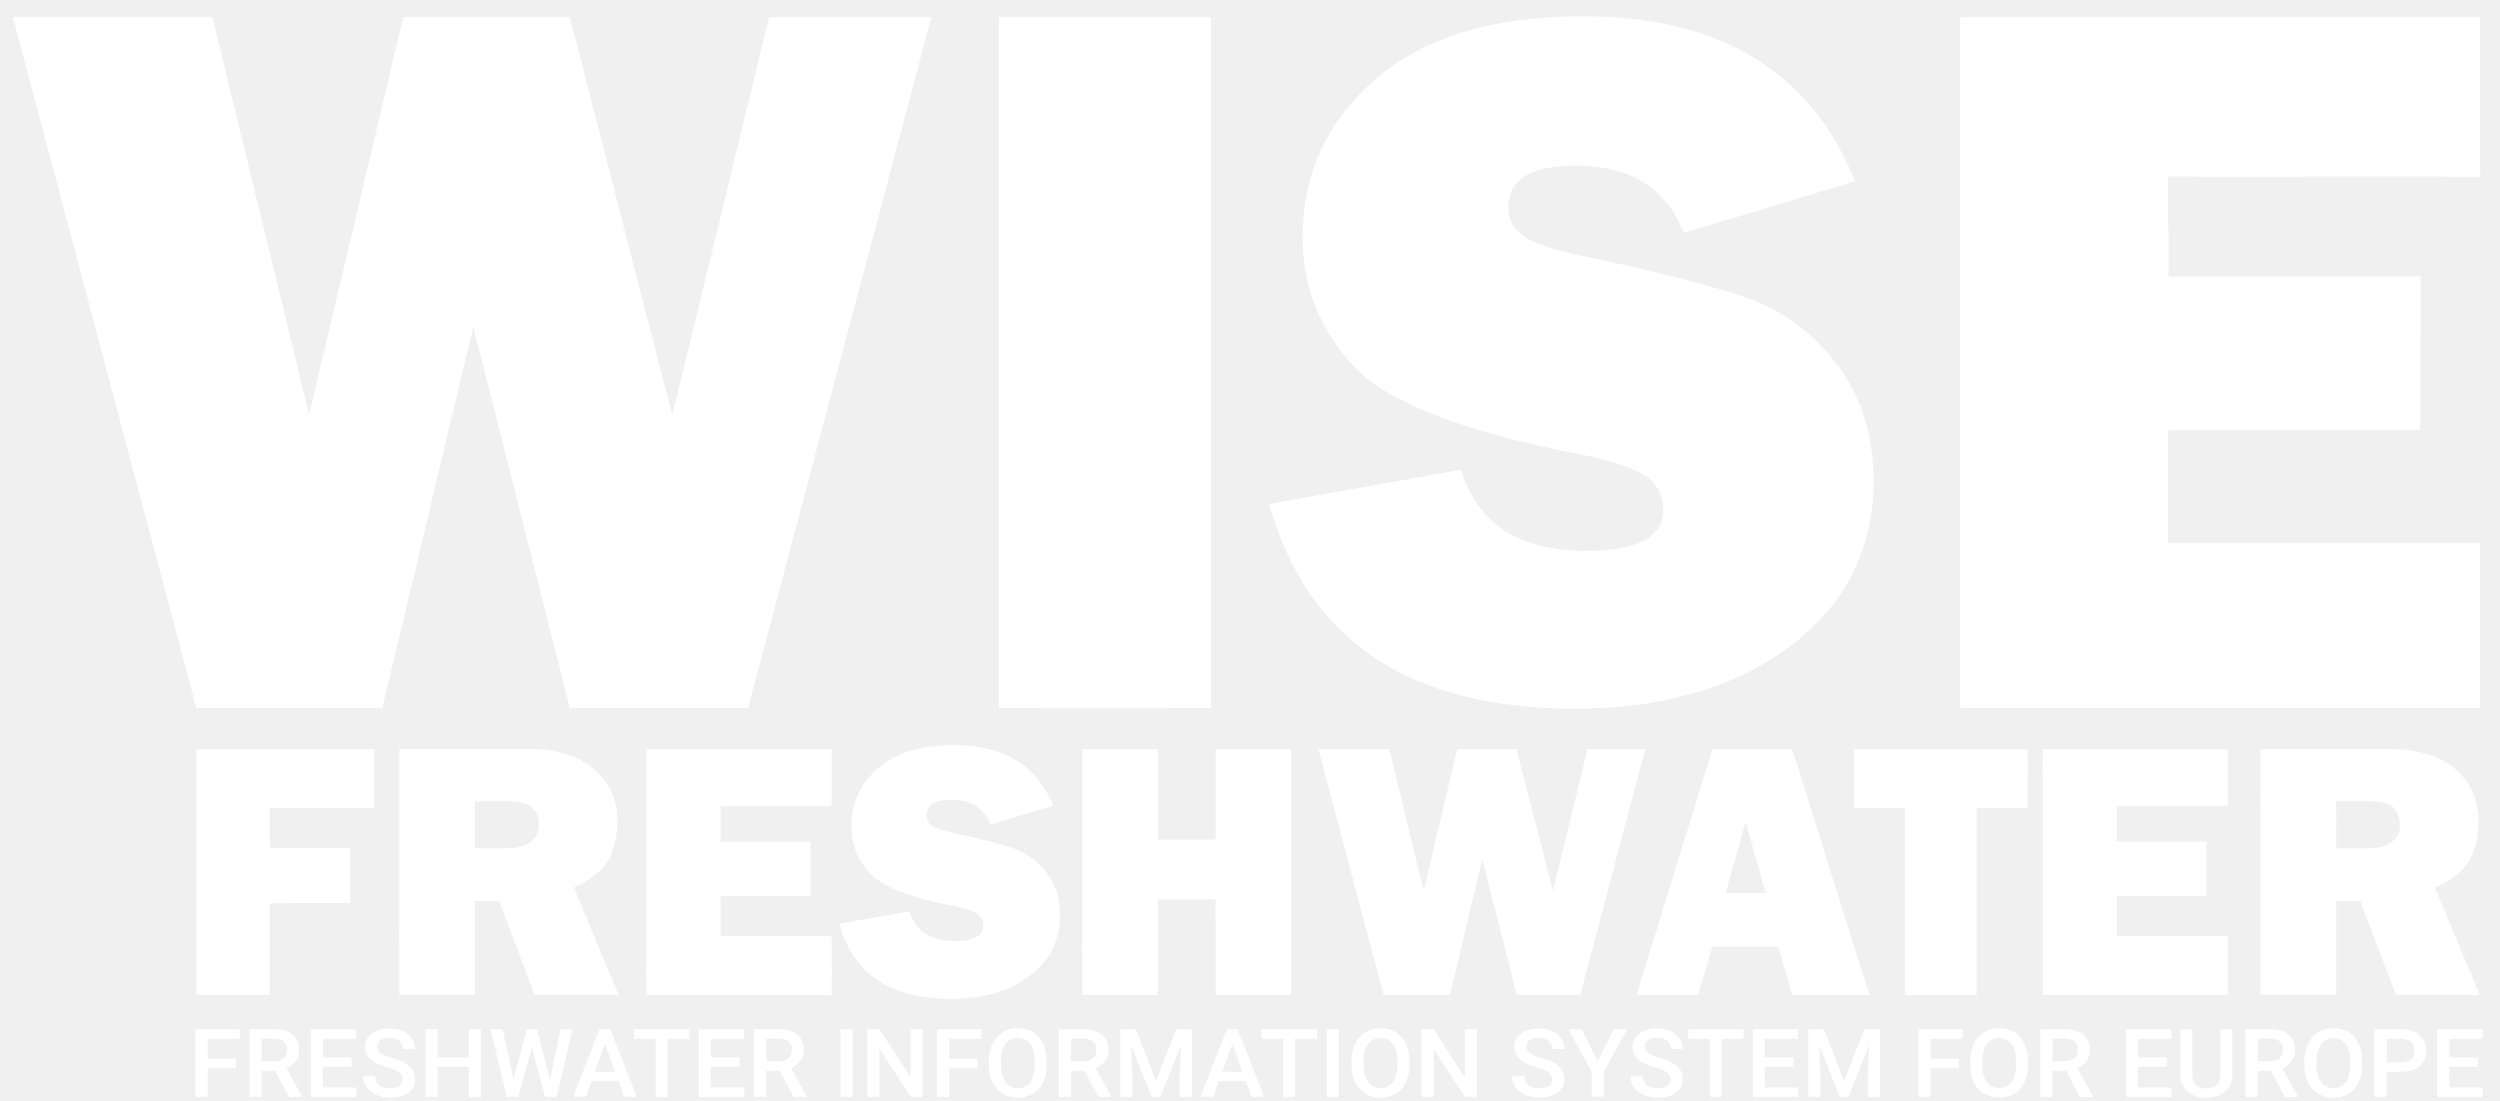
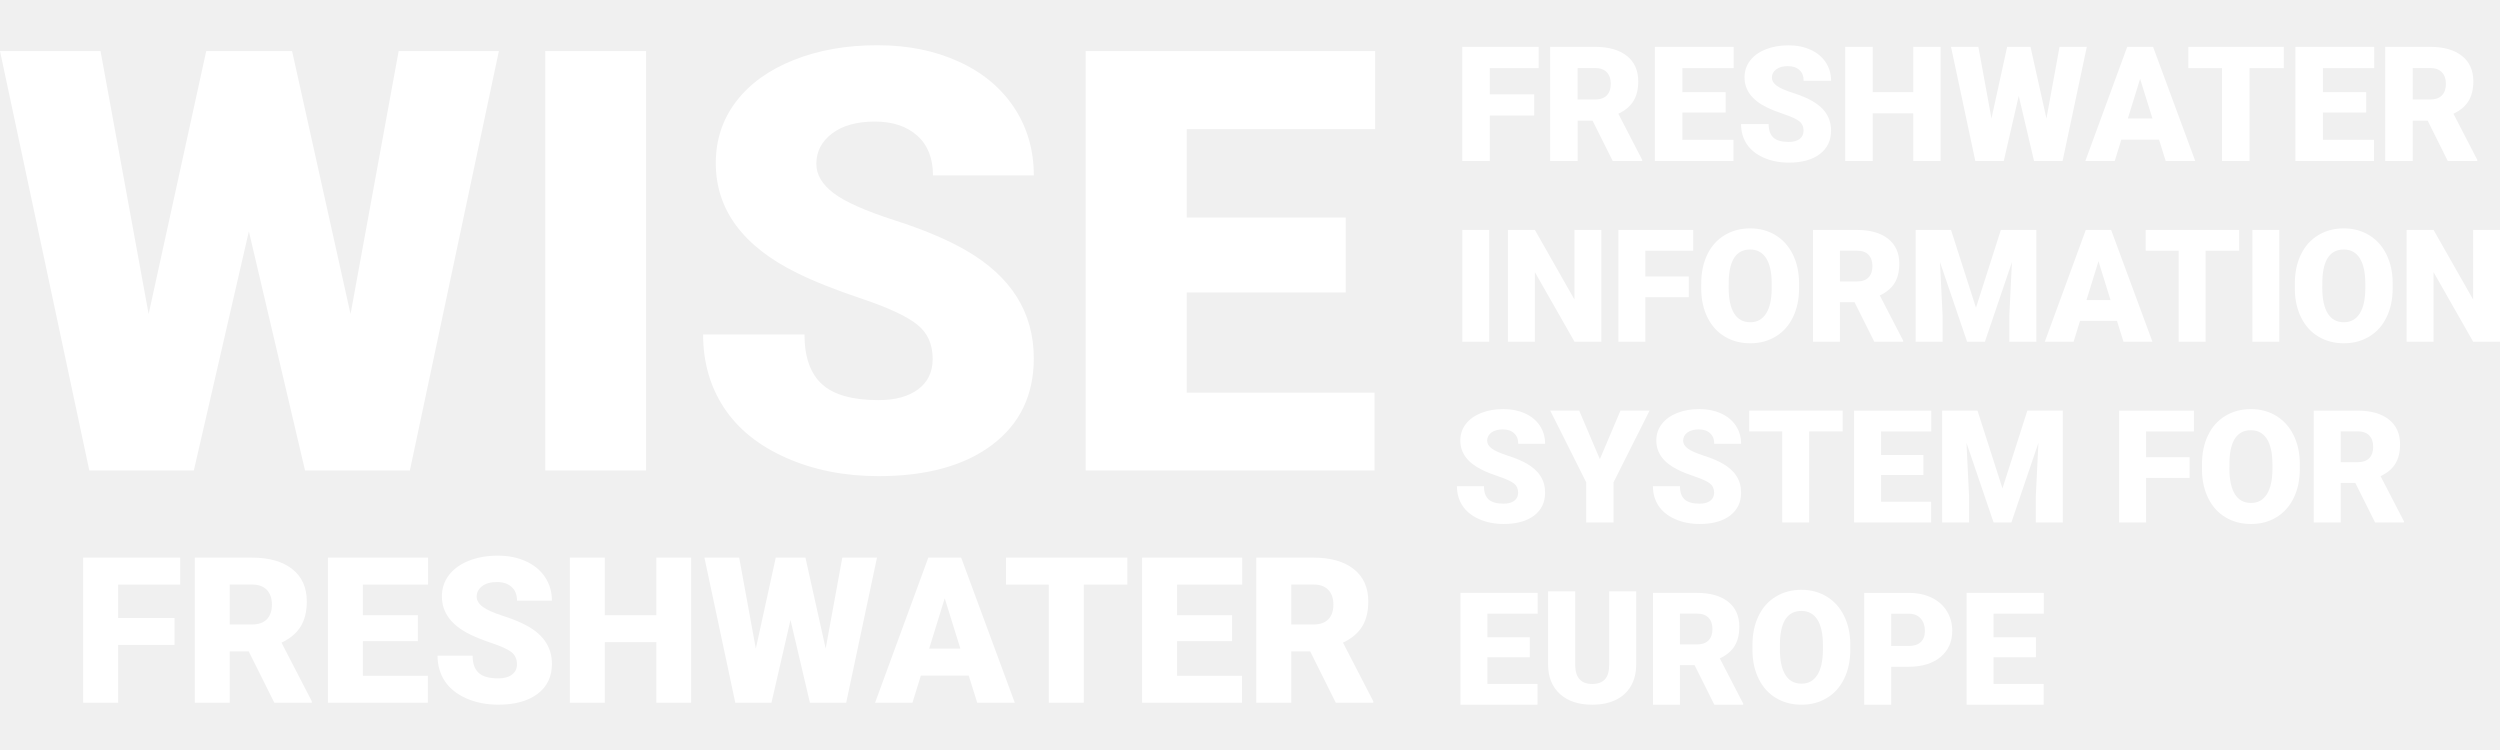
- <svg xmlns="http://www.w3.org/2000/svg" width="134" height="59" viewBox="0 0 134 59" fill="none">
-   <path d="M132.931 0.917V9.46H116.215V14.829H129.723V23.05H116.215V29.103H132.931V37.945H105.068V0.917H132.931Z" fill="white" />
-   <path d="M64.905 37.945H53.541V0.917H64.905V37.945Z" fill="white" />
-   <path d="M30.544 0.917L36.033 22.268L41.224 0.917H49.921L40.096 37.945H30.544L25.37 17.52L20.477 37.945H10.523L0.69 0.917H11.386L16.568 22.228L21.614 0.917H30.544Z" fill="white" />
-   <path d="M84.829 13.722C89.157 14.625 92.212 15.423 94.034 16.132C95.855 16.841 97.363 18.034 98.604 19.735C99.821 21.436 100.425 23.451 100.425 25.748C100.425 29.375 98.959 32.333 95.992 34.59C93.018 36.846 89.141 37.975 84.329 37.975C75.528 37.975 70.087 34.332 68.024 27.013L78.317 25.175C79.179 28.069 81.42 29.528 84.99 29.528C87.763 29.528 89.157 28.802 89.157 27.319C89.157 26.546 88.827 25.925 88.182 25.506C87.537 25.063 86.385 24.692 84.724 24.353C78.381 23.136 74.319 21.548 72.529 19.598C70.732 17.655 69.821 15.358 69.821 12.723C69.821 9.321 71.127 6.508 73.706 4.26C76.302 2.003 80.009 0.874 84.862 0.874C92.204 0.874 97.056 3.832 99.434 9.716L90.254 12.481C89.303 10.071 87.368 8.878 84.466 8.878C82.049 8.878 80.847 9.603 80.847 11.111C80.847 11.771 81.114 12.279 81.67 12.658C82.194 13.037 83.257 13.392 84.829 13.722Z" fill="white" />
-   <path d="M10.523 53.336H14.457V48.403H18.761V45.437H14.457V43.293H20.058V40.15H10.523V53.336ZM32.632 46.05C32.939 45.469 33.092 44.792 33.092 44.035C33.092 42.866 32.673 41.931 31.826 41.214C30.98 40.504 29.811 40.142 28.288 40.142H21.405V53.328H25.459V48.282H26.74L28.667 53.328H33.156L30.762 47.573C31.697 47.138 32.326 46.63 32.632 46.05ZM28.409 45.155C28.102 45.365 27.691 45.469 27.184 45.469H25.459V42.947H27.321C28.36 42.947 28.876 43.366 28.876 44.212C28.876 44.631 28.723 44.937 28.409 45.155ZM34.655 53.336H44.577V50.184H38.621V48.032H43.433V45.107H38.621V43.197H44.577V40.15H34.655V53.336ZM54.483 45.534C53.822 45.276 52.702 44.986 51.122 44.647C50.55 44.526 50.155 44.397 49.962 44.26C49.76 44.123 49.663 43.938 49.663 43.696C49.663 43.148 50.099 42.874 50.985 42.874C52.049 42.874 52.75 43.309 53.097 44.196L56.45 43.18C55.579 41.028 53.806 39.94 51.13 39.94C49.357 39.94 48.003 40.351 47.052 41.181C46.109 42.012 45.633 43.035 45.633 44.285C45.633 45.252 45.964 46.09 46.625 46.807C47.277 47.517 48.761 48.105 51.082 48.548C51.686 48.669 52.114 48.806 52.347 48.968C52.581 49.121 52.702 49.346 52.702 49.628C52.702 50.168 52.194 50.443 51.178 50.443C49.873 50.443 49.059 49.91 48.736 48.847L44.98 49.516C45.73 52.2 47.721 53.538 50.937 53.538C52.694 53.538 54.112 53.127 55.2 52.296C56.289 51.466 56.821 50.386 56.821 49.056C56.821 48.21 56.603 47.476 56.16 46.856C55.7 46.235 55.144 45.8 54.483 45.534ZM65.155 45.002H62.06V40.15H58.005V53.336H62.06V48.21H65.155V53.336H69.209V40.15H65.155V45.002ZM85.087 40.15L83.242 47.758L81.283 40.15H78.107L76.31 47.742L74.464 40.15H70.66L74.166 53.336H77.712L79.453 46.058L81.299 53.336H84.7L88.182 40.15H85.087ZM91.793 40.15L87.715 53.336H91.003L91.793 50.733H95.324L96.065 53.336H100.2L96.057 40.15H91.793ZM92.495 47.863L93.567 44.043L94.638 47.863H92.495ZM99.37 43.309H102.11V53.336H105.947V43.309H108.687V40.15H99.378V43.309H99.37ZM109.493 53.336H119.415V50.184H113.459V48.032H118.271V45.107H113.459V43.197H119.415V40.15H109.493V53.336ZM130.522 47.589C131.465 47.146 132.086 46.63 132.392 46.05C132.698 45.469 132.851 44.792 132.851 44.035C132.851 42.866 132.432 41.931 131.586 41.214C130.74 40.504 129.571 40.142 128.048 40.142H121.164V53.328H125.218V48.282H126.5L128.426 53.328H132.916L130.522 47.589ZM128.168 45.155C127.862 45.365 127.451 45.469 126.943 45.469H125.218V42.947H127.08C128.12 42.947 128.636 43.366 128.636 44.212C128.636 44.631 128.483 44.937 128.168 45.155Z" fill="white" />
-   <path fill-rule="evenodd" clip-rule="evenodd" d="M55.395 23.695V21.704C56.169 21.833 57.724 22.027 59.175 22.027C60.634 22.027 62.302 21.777 63.133 21.616V23.695C62.52 23.566 61.109 23.373 59.175 23.373C57.265 23.381 55.959 23.574 55.395 23.695ZM59.175 21.672C60.263 21.672 61.48 21.527 62.359 21.39C62.27 21.382 62.181 21.366 62.085 21.358C61.416 21.285 60.465 21.221 59.175 21.221C57.886 21.221 56.959 21.277 56.33 21.358C56.161 21.374 56.016 21.398 55.887 21.422C56.725 21.535 57.99 21.672 59.175 21.672ZM59.175 20.866C57.877 20.866 56.934 20.922 56.29 21.003C55.967 21.043 55.717 21.084 55.532 21.124C55.347 21.164 55.218 21.205 55.137 21.245L55.04 21.293V21.406V21.495V28.064C55.072 29.297 55.145 31.264 55.282 33.15C55.411 35.036 55.605 36.865 55.862 37.825L55.895 37.962H56.032H62.423H62.56L62.601 37.833C62.818 37.059 63.294 34.044 63.503 28.072V21.414V21.293L63.391 21.245C63.213 21.172 62.81 21.084 62.133 21.011C61.448 20.922 60.481 20.866 59.175 20.866ZM55.395 23.921C55.806 24.147 57.2 24.63 59.361 24.63C61.521 24.63 62.794 24.147 63.141 23.921V24.155C62.584 24.429 61.303 24.816 59.361 24.816C57.37 24.816 55.991 24.413 55.395 24.139V23.921ZM55.814 30.264C55.935 32.456 56.12 35.818 56.475 36.519C56.652 36.882 58.184 37.059 58.909 36.793C59.224 36.68 59.022 36.519 58.651 36.221C58.216 35.874 57.539 35.334 57.2 34.455C56.886 33.657 56.507 31.949 56.217 30.635C55.919 29.281 55.709 28.346 55.766 29.241C55.774 29.531 55.79 29.877 55.814 30.264Z" fill="white" />
-   <path fill-rule="evenodd" clip-rule="evenodd" d="M27.967 27.727L30.554 37.939H38.993C39.251 36.899 39.67 35.086 38.139 32.386C37.744 31.684 37.252 31.047 36.784 30.435C35.737 29.065 34.794 27.848 35.253 26.349C35.97 24.011 37.462 22.391 37.864 22.391C37.937 22.391 37.945 22.447 37.977 22.544C38.026 22.705 38.106 22.987 38.493 23.382C39.122 24.011 41.83 25.921 42.185 25.994C42.596 26.075 42.354 25.607 42.217 25.341C42.201 25.317 42.193 25.293 42.185 25.276C41.943 24.873 41.58 24.358 41.258 23.89C40.863 23.326 40.516 22.826 40.476 22.665C40.419 22.431 40.548 22.165 40.669 21.907C40.742 21.762 40.806 21.625 40.839 21.496C40.847 21.48 40.847 21.456 40.855 21.432C40.96 21.013 41.242 19.933 40.387 19.336C39.573 18.772 38.106 18.861 36.97 19.61L36.623 19.868L36.043 22.27L35.656 20.779C34.245 22.367 33.093 23.93 32.827 26.357C32.617 28.299 33.198 30.483 34.189 32.168C34.753 33.127 35.712 34.763 34.898 35.36C33.907 36.077 33.004 34.191 32.561 33.111C32.102 32.023 30.659 28.557 27.967 27.727ZM39.912 21.803C39.912 21.956 39.791 22.077 39.638 22.077C39.485 22.077 39.364 21.956 39.364 21.803C39.364 21.649 39.485 21.537 39.638 21.537C39.791 21.529 39.912 21.649 39.912 21.803ZM18.335 37.939H20.487L23.026 27.348C22.905 27.316 22.478 27.316 22.123 27.525C21.672 27.799 21.849 28.065 22.389 28.339C22.566 28.428 22.566 28.879 21.938 28.613C21.744 28.533 21.591 28.444 21.462 28.372C21.18 28.218 21.019 28.13 20.769 28.251C20.527 28.372 20.85 28.654 21.172 28.928C21.333 29.065 21.494 29.21 21.583 29.331C21.93 29.79 21.583 30.145 21.132 29.782C20.68 29.419 20.35 29.234 19.963 29.331C19.6 29.419 19.512 29.871 20.052 30.322C20.834 30.975 21.043 31.765 20.14 31.854C17.811 32.087 17.529 33.111 17.618 34.376C17.698 35.513 19.246 36.069 20.076 36.359C20.165 36.391 20.245 36.416 20.318 36.448C20.858 36.722 20.406 36.988 19.504 36.988C18.601 36.988 18.335 36.722 18.149 36.536C18.109 36.496 18.077 36.456 18.037 36.407C17.9 36.246 17.787 36.109 17.787 36.536C17.795 36.956 18.158 37.649 18.335 37.939Z" fill="white" />
-   <path fill-rule="evenodd" clip-rule="evenodd" d="M15.545 48.407C13.748 47.867 12.264 47.359 11.2 46.94L11.072 47.279C11.942 47.617 13.095 48.02 14.465 48.456V48.407H15.545ZM21.404 49.955V50.326C22.694 50.624 24.048 50.906 25.459 51.164V50.801C24.048 50.535 22.694 50.253 21.404 49.955ZM27.845 51.204L27.99 51.591C29.513 51.825 31.077 52.026 32.664 52.171L32.511 51.793C30.932 51.639 29.368 51.438 27.845 51.204ZM34.655 51.97V52.333C36.001 52.421 37.355 52.47 38.709 52.47C40.87 52.47 42.812 52.446 44.577 52.397V52.034C42.812 52.083 40.87 52.107 38.709 52.107C37.364 52.107 36.009 52.059 34.655 51.97ZM46.343 51.97C46.463 52.091 46.592 52.204 46.729 52.316C50.485 52.147 53.419 51.841 56.127 51.365C56.224 51.236 56.305 51.099 56.377 50.954C53.508 51.47 50.405 51.801 46.343 51.97ZM58.005 50.624V50.995C59.351 50.712 60.673 50.382 62.06 50.003V49.633C60.673 50.003 59.351 50.342 58.005 50.624ZM65.155 48.73V49.109C66.267 48.778 67.444 48.415 68.709 48.02C68.87 47.972 69.04 47.916 69.201 47.867V47.489C68.999 47.553 68.798 47.609 68.596 47.674C67.371 48.053 66.227 48.407 65.155 48.73ZM72.344 46.505L72.433 46.852C72.949 46.682 73.497 46.497 74.077 46.296C74.625 46.11 75.206 45.917 75.81 45.707L75.722 45.353C75.101 45.562 74.513 45.756 73.956 45.949C73.392 46.159 72.852 46.336 72.344 46.505ZM76.963 44.958L76.866 45.369C78.462 44.853 80.235 44.305 82.21 43.781L82.121 43.434C80.227 43.934 78.51 44.458 76.963 44.958ZM84.426 42.862L84.33 43.257C85.353 43.015 86.417 42.789 87.538 42.572L87.642 42.185C86.522 42.395 85.458 42.628 84.426 42.862ZM91.358 41.572L91.237 41.951C92.881 41.718 94.622 41.524 96.452 41.379L96.339 41.024C94.598 41.169 92.938 41.355 91.358 41.572ZM99.378 40.847V41.21C100.611 41.153 101.876 41.129 103.19 41.129C105.02 41.129 106.866 41.21 108.687 41.355V40.992C106.866 40.847 105.02 40.775 103.19 40.775C101.876 40.766 100.611 40.791 99.378 40.847ZM109.493 41.048V41.411C112.943 41.718 116.312 42.233 119.415 42.846V42.475C116.312 41.871 112.943 41.355 109.493 41.048ZM121.164 42.846V43.217C122.591 43.523 123.953 43.845 125.227 44.176V43.805C123.945 43.467 122.591 43.152 121.164 42.846ZM128.547 44.708C128.499 44.829 128.426 44.925 128.338 45.022C129.861 45.465 131.183 45.893 132.255 46.271C132.303 46.199 132.344 46.126 132.384 46.054C132.4 46.022 132.416 45.981 132.44 45.949C131.376 45.57 130.063 45.151 128.547 44.708Z" fill="white" />
-   <path fill-rule="evenodd" clip-rule="evenodd" d="M123.299 8.797C123.42 8.942 123.485 9.159 123.517 9.458H117.609C117.641 9.151 117.705 8.942 117.826 8.797C118.004 8.579 118.262 8.539 118.584 8.539H119.027C119.019 8.12 119.156 7.749 119.342 7.451C119.527 7.152 119.761 6.919 119.93 6.79V6.379C119.1 6.129 118.479 5.387 118.407 4.493H117.053C116.811 4.855 116.102 5.573 115.158 5.573C113.99 5.573 113.361 4.944 113.361 3.953C113.361 2.961 114.264 2.51 115.158 2.51C115.876 2.51 116.722 3.106 117.053 3.413H118.6C118.939 2.671 119.696 2.155 120.567 2.155C121.639 2.155 122.525 2.937 122.695 3.953H124.073C124.315 3.59 125.024 2.873 125.967 2.873C127.136 2.873 127.764 3.501 127.764 4.493C127.764 5.484 126.862 5.935 125.967 5.935C125.25 5.935 124.403 5.339 124.073 5.033H122.598C122.372 5.677 121.848 6.177 121.187 6.379V6.79C121.357 6.919 121.59 7.152 121.776 7.451C121.961 7.749 122.106 8.128 122.09 8.539H122.533C122.864 8.539 123.122 8.579 123.299 8.797ZM116.222 12.222H112.104C109.436 12.222 108.533 13.544 108.412 14.205V21.943C107.961 21.943 107.606 22.072 107.606 22.571C107.606 23.071 107.969 23.2 108.509 23.2H113.546C113.998 23.2 114.264 22.999 114.264 22.571C114.264 22.136 113.99 21.943 113.546 21.943V17.985H129.739V14.826H116.231V12.222H116.222ZM109.218 30.478C109.218 29.1 110.999 25.489 111.185 25.127C111.193 25.11 111.209 25.11 111.217 25.127C111.394 25.489 113.184 29.1 113.184 30.478C113.184 31.929 112.297 33.106 111.201 33.106C110.105 33.106 109.218 31.929 109.218 30.478ZM132.931 9.264V9.458H130.892C131.142 8.958 131.504 8.442 131.899 8.442C132.262 8.442 132.641 8.837 132.931 9.264ZM111.991 32.066C112.128 32.123 112.321 31.986 112.418 31.76C112.515 31.534 112.483 31.3 112.346 31.236C112.209 31.18 112.015 31.317 111.918 31.542C111.822 31.768 111.854 32.002 111.991 32.066Z" fill="white" />
-   <path fill-rule="evenodd" clip-rule="evenodd" d="M83.386 24.084C82.95 23.996 82.531 23.899 82.128 23.802V16.718H80.419V15.46H82.128V14.646H83.386V15.46H92.042C92.824 15.694 93.485 15.912 94.041 16.129C94.476 16.298 94.895 16.5 95.298 16.726H92.155L91.059 18.724C91.76 18.837 92.308 19.555 92.308 20.417C92.308 20.877 92.155 21.288 91.913 21.594L92.292 28.784H94.379L94.347 29.058L94.355 29.074L94.371 29.098C94.379 29.114 94.388 29.13 94.396 29.146C94.42 29.186 94.444 29.235 94.468 29.283C94.573 29.485 94.694 29.743 94.758 30.009C94.831 30.267 94.855 30.549 94.734 30.766C94.629 30.968 94.412 31.089 94.073 31.121L93.928 32.209H98.248V19.265C98.369 19.418 98.49 19.579 98.611 19.74C98.958 20.224 99.256 20.74 99.506 21.28V30.307C98.772 31.943 97.603 33.37 95.992 34.595C93.017 36.852 89.141 37.98 84.329 37.98C83.571 37.98 82.846 37.956 82.136 37.9V34.377H80.774V32.217H82.128V29.138C82.523 29.259 82.942 29.356 83.386 29.42V32.209H87.923L88.609 28.622C88.697 28.542 88.778 28.445 88.842 28.348L88.101 32.201H90.76L90.309 28.784H92.09L91.72 21.771C91.478 21.989 91.172 22.118 90.849 22.118C90.567 22.118 90.309 22.021 90.084 21.86L89.116 26.914C89.092 26.776 89.06 26.64 89.011 26.511L89.93 21.723C89.616 21.409 89.406 20.933 89.406 20.409C89.406 19.539 89.963 18.813 90.672 18.708L89.769 16.718H83.369V24.084H83.386ZM89.979 16.726L90.865 18.684L91.937 16.726H89.979ZM94.089 30.936C94.363 30.903 94.5 30.807 94.573 30.678C94.653 30.524 94.645 30.299 94.581 30.057C94.516 29.815 94.404 29.565 94.299 29.364L94.089 30.936Z" fill="white" />
-   <path d="M12.634 57.257H11.127V58.788H10.474V55.169H12.852V55.677H11.127V56.749H12.634V57.257Z" fill="white" />
-   <path d="M14.746 57.394H14.021V58.788H13.368V55.169H14.681C15.117 55.169 15.447 55.266 15.681 55.452C15.915 55.637 16.036 55.911 16.036 56.266C16.036 56.507 15.971 56.709 15.85 56.878C15.729 57.039 15.56 57.168 15.351 57.257L16.189 58.764V58.796H15.496L14.746 57.394ZM14.021 56.886H14.69C14.907 56.886 15.076 56.83 15.205 56.725C15.326 56.62 15.391 56.467 15.391 56.282C15.391 56.088 15.334 55.935 15.222 55.83C15.109 55.725 14.939 55.669 14.714 55.669H14.029V56.886H14.021Z" fill="white" />
-   <path d="M18.84 57.176H17.301V58.289H19.099V58.788H16.656V55.169H19.082V55.677H17.309V56.677H18.849V57.176H18.84Z" fill="white" />
-   <path d="M21.582 57.847C21.582 57.686 21.525 57.565 21.404 57.476C21.291 57.388 21.082 57.307 20.784 57.218C20.485 57.13 20.244 57.033 20.066 56.928C19.728 56.718 19.559 56.453 19.559 56.122C19.559 55.832 19.68 55.59 19.929 55.405C20.179 55.219 20.494 55.123 20.889 55.123C21.146 55.123 21.38 55.171 21.582 55.26C21.783 55.348 21.944 55.485 22.065 55.655C22.178 55.824 22.243 56.017 22.243 56.227H21.598C21.598 56.041 21.533 55.888 21.413 55.784C21.292 55.679 21.114 55.622 20.889 55.622C20.679 55.622 20.51 55.663 20.397 55.751C20.284 55.84 20.22 55.961 20.22 56.122C20.22 56.251 20.284 56.364 20.413 56.453C20.542 56.541 20.752 56.63 21.042 56.711C21.332 56.791 21.566 56.888 21.743 56.993C21.92 57.097 22.049 57.218 22.13 57.363C22.21 57.5 22.251 57.662 22.251 57.847C22.251 58.145 22.13 58.387 21.888 58.564C21.646 58.742 21.324 58.83 20.921 58.83C20.647 58.83 20.405 58.782 20.171 58.685C19.945 58.589 19.768 58.451 19.639 58.282C19.51 58.113 19.454 57.911 19.454 57.686H20.107C20.107 57.887 20.179 58.048 20.316 58.161C20.453 58.274 20.655 58.331 20.921 58.331C21.146 58.331 21.316 58.29 21.429 58.202C21.525 58.113 21.582 57.992 21.582 57.847Z" fill="white" />
-   <path d="M25.772 58.788H25.128V57.184H23.459V58.788H22.806V55.169H23.459V56.677H25.128V55.169H25.772V58.788Z" fill="white" />
-   <path d="M29.48 57.894L30.052 55.169H30.697L29.835 58.788H29.214L28.505 56.145L27.779 58.788H27.159L26.296 55.169H26.941L27.521 57.886L28.239 55.169H28.787L29.48 57.894Z" fill="white" />
-   <path d="M33.155 57.946H31.704L31.398 58.784H30.721L32.132 55.165H32.712L34.131 58.784H33.454L33.155 57.946ZM31.882 57.446H32.962L32.422 55.947L31.882 57.446Z" fill="white" />
-   <path d="M36.952 55.677H35.784V58.788H35.139V55.677H33.986V55.169H36.952V55.677Z" fill="white" />
-   <path d="M39.635 57.176H38.096V58.289H39.893V58.788H37.451V55.169H39.877V55.677H38.104V56.677H39.643V57.176H39.635Z" fill="white" />
-   <path d="M41.797 57.394H41.072V58.788H40.419V55.169H41.733C42.168 55.169 42.498 55.266 42.732 55.452C42.966 55.637 43.087 55.911 43.087 56.266C43.087 56.507 43.022 56.709 42.901 56.878C42.78 57.039 42.611 57.168 42.401 57.257L43.24 58.764V58.796H42.547L41.797 57.394ZM41.072 56.886H41.741C41.958 56.886 42.127 56.83 42.256 56.725C42.377 56.62 42.442 56.467 42.442 56.282C42.442 56.088 42.385 55.935 42.273 55.83C42.16 55.725 41.99 55.669 41.765 55.669H41.08V56.886H41.072Z" fill="white" />
-   <path d="M45.699 58.788H45.054V55.169H45.699V58.788Z" fill="white" />
-   <path d="M49.462 58.788H48.809L47.141 56.225V58.788H46.488V55.169H47.141L48.809 57.749V55.169H49.454V58.788H49.462Z" fill="white" />
-   <path d="M52.387 57.257H50.879V58.788H50.227V55.169H52.604V55.677H50.879V56.749H52.387V57.257Z" fill="white" />
-   <path d="M56.11 57.071C56.11 57.425 56.045 57.74 55.916 58.006C55.788 58.272 55.61 58.481 55.368 58.618C55.135 58.763 54.861 58.836 54.554 58.836C54.248 58.836 53.982 58.763 53.74 58.618C53.507 58.473 53.321 58.272 53.192 58.006C53.063 57.74 52.999 57.433 52.999 57.087V56.885C52.999 56.531 53.063 56.224 53.192 55.95C53.321 55.684 53.507 55.475 53.74 55.33C53.974 55.184 54.248 55.112 54.554 55.112C54.861 55.112 55.127 55.184 55.36 55.322C55.594 55.459 55.779 55.668 55.908 55.934C56.037 56.2 56.102 56.506 56.102 56.861V57.071H56.11ZM55.457 56.885C55.457 56.482 55.377 56.176 55.223 55.966C55.07 55.757 54.844 55.644 54.554 55.644C54.272 55.644 54.055 55.749 53.893 55.966C53.732 56.176 53.652 56.482 53.652 56.869V57.079C53.652 57.474 53.732 57.78 53.893 57.998C54.055 58.215 54.28 58.32 54.562 58.32C54.853 58.32 55.07 58.215 55.223 58.006C55.377 57.796 55.457 57.482 55.457 57.079V56.885Z" fill="white" />
-   <path d="M58.127 57.394H57.401V58.788H56.748V55.169H58.062C58.497 55.169 58.828 55.266 59.062 55.452C59.295 55.637 59.416 55.911 59.416 56.266C59.416 56.507 59.352 56.709 59.231 56.878C59.11 57.039 58.941 57.168 58.731 57.257L59.569 58.764V58.796H58.876L58.127 57.394ZM57.401 56.886H58.07C58.288 56.886 58.457 56.83 58.586 56.725C58.707 56.62 58.771 56.467 58.771 56.282C58.771 56.088 58.715 55.935 58.602 55.83C58.489 55.725 58.32 55.669 58.094 55.669H57.401V56.886Z" fill="white" />
-   <path d="M60.883 55.169L61.964 57.942L63.044 55.169H63.882V58.788H63.237V57.596L63.301 56L62.197 58.788H61.73L60.626 56.008L60.69 57.596V58.788H60.045V55.169H60.883Z" fill="white" />
-   <path d="M66.781 57.946H65.33L65.024 58.784H64.347L65.757 55.165H66.338L67.756 58.784H67.079L66.781 57.946ZM65.516 57.446H66.596L66.056 55.947L65.516 57.446Z" fill="white" />
-   <path d="M70.587 55.677H69.418V58.788H68.773V55.677H67.62V55.169H70.587V55.677Z" fill="white" />
-   <path d="M71.764 58.788H71.119V55.169H71.764V58.788Z" fill="white" />
-   <path d="M75.552 57.071C75.552 57.425 75.487 57.74 75.358 58.006C75.229 58.272 75.052 58.481 74.81 58.618C74.576 58.763 74.302 58.836 73.996 58.836C73.69 58.836 73.424 58.763 73.182 58.618C72.948 58.473 72.763 58.272 72.634 58.006C72.505 57.74 72.44 57.433 72.44 57.087V56.885C72.44 56.531 72.505 56.224 72.634 55.95C72.763 55.684 72.948 55.475 73.182 55.33C73.416 55.184 73.69 55.112 73.996 55.112C74.302 55.112 74.568 55.184 74.802 55.322C75.036 55.459 75.221 55.668 75.35 55.934C75.479 56.2 75.544 56.506 75.544 56.861V57.071H75.552ZM74.899 56.885C74.899 56.482 74.818 56.176 74.665 55.966C74.512 55.757 74.286 55.644 73.996 55.644C73.714 55.644 73.496 55.749 73.335 55.966C73.174 56.176 73.093 56.482 73.093 56.869V57.079C73.093 57.474 73.174 57.78 73.335 57.998C73.496 58.215 73.722 58.32 74.004 58.32C74.294 58.32 74.512 58.215 74.665 58.006C74.818 57.796 74.899 57.482 74.899 57.079V56.885Z" fill="white" />
-   <path d="M79.164 58.788H78.511L76.843 56.225V58.788H76.19V55.169H76.843L78.511 57.749V55.169H79.156V58.788H79.164Z" fill="white" />
-   <path d="M83.192 57.847C83.192 57.686 83.136 57.565 83.015 57.476C82.902 57.388 82.692 57.307 82.394 57.218C82.096 57.13 81.854 57.033 81.677 56.928C81.338 56.718 81.169 56.453 81.169 56.122C81.169 55.832 81.29 55.59 81.54 55.405C81.79 55.219 82.104 55.123 82.499 55.123C82.757 55.123 82.991 55.171 83.192 55.26C83.394 55.348 83.555 55.485 83.676 55.655C83.788 55.824 83.853 56.017 83.853 56.227H83.192C83.192 56.041 83.128 55.888 83.007 55.784C82.886 55.679 82.709 55.622 82.483 55.622C82.273 55.622 82.104 55.663 81.991 55.751C81.878 55.84 81.814 55.961 81.814 56.122C81.814 56.251 81.878 56.364 82.007 56.453C82.136 56.541 82.346 56.63 82.636 56.711C82.926 56.791 83.16 56.888 83.337 56.993C83.514 57.097 83.643 57.218 83.724 57.363C83.805 57.5 83.845 57.662 83.845 57.847C83.845 58.145 83.724 58.387 83.482 58.564C83.24 58.742 82.918 58.83 82.515 58.83C82.241 58.83 81.999 58.782 81.766 58.685C81.54 58.589 81.362 58.451 81.234 58.282C81.105 58.113 81.048 57.911 81.048 57.686H81.701C81.701 57.887 81.773 58.048 81.91 58.161C82.048 58.274 82.249 58.331 82.515 58.331C82.741 58.331 82.91 58.29 83.023 58.202C83.136 58.113 83.192 57.992 83.192 57.847Z" fill="white" />
-   <path d="M85.636 56.886L86.498 55.169H87.216L85.966 57.45V58.78H85.314V57.45L84.056 55.169H84.782L85.636 56.886Z" fill="white" />
-   <path d="M89.528 57.847C89.528 57.686 89.471 57.565 89.35 57.476C89.237 57.388 89.028 57.307 88.73 57.218C88.431 57.13 88.19 57.033 88.012 56.928C87.674 56.718 87.504 56.453 87.504 56.122C87.504 55.832 87.625 55.59 87.875 55.405C88.125 55.219 88.439 55.123 88.834 55.123C89.092 55.123 89.326 55.171 89.528 55.26C89.729 55.348 89.89 55.485 90.011 55.655C90.124 55.824 90.188 56.017 90.188 56.227H89.544C89.544 56.041 89.479 55.888 89.358 55.784C89.237 55.679 89.06 55.622 88.834 55.622C88.625 55.622 88.456 55.663 88.343 55.751C88.23 55.84 88.165 55.961 88.165 56.122C88.165 56.251 88.23 56.364 88.359 56.453C88.488 56.541 88.697 56.63 88.987 56.711C89.278 56.791 89.511 56.888 89.689 56.993C89.866 57.097 89.995 57.218 90.076 57.363C90.156 57.5 90.197 57.662 90.197 57.847C90.197 58.145 90.076 58.387 89.834 58.564C89.592 58.742 89.27 58.83 88.867 58.83C88.593 58.83 88.351 58.782 88.117 58.685C87.891 58.589 87.714 58.451 87.585 58.282C87.456 58.113 87.4 57.911 87.4 57.686H88.052C88.052 57.887 88.125 58.048 88.262 58.161C88.399 58.274 88.601 58.331 88.867 58.331C89.092 58.331 89.261 58.29 89.374 58.202C89.471 58.113 89.528 57.992 89.528 57.847Z" fill="white" />
-   <path d="M93.455 55.677H92.286V58.788H91.641V55.677H90.489V55.169H93.455V55.677Z" fill="white" />
-   <path d="M96.129 57.176H94.59V58.289H96.387V58.788H93.945V55.169H96.371V55.677H94.598V56.677H96.137V57.176H96.129Z" fill="white" />
-   <path d="M97.766 55.169L98.846 57.942L99.926 55.169H100.764V58.788H100.119V57.596L100.184 56L99.079 58.788H98.612L97.508 56.008L97.572 57.596V58.788H96.927V55.169H97.766Z" fill="white" />
-   <path d="M104.989 57.257H103.481V58.788H102.829V55.169H105.206V55.677H103.481V56.749H104.989V57.257Z" fill="white" />
-   <path d="M108.712 57.071C108.712 57.425 108.648 57.74 108.519 58.006C108.39 58.272 108.212 58.481 107.97 58.618C107.737 58.763 107.463 58.836 107.156 58.836C106.85 58.836 106.584 58.763 106.342 58.618C106.109 58.473 105.923 58.272 105.794 58.006C105.665 57.74 105.601 57.433 105.601 57.087V56.885C105.601 56.531 105.665 56.224 105.794 55.95C105.923 55.684 106.109 55.475 106.342 55.33C106.576 55.184 106.85 55.112 107.156 55.112C107.463 55.112 107.729 55.184 107.962 55.322C108.196 55.459 108.382 55.668 108.511 55.934C108.639 56.2 108.704 56.506 108.704 56.861V57.071H108.712ZM108.059 56.885C108.059 56.482 107.979 56.176 107.825 55.966C107.672 55.757 107.447 55.644 107.156 55.644C106.874 55.644 106.657 55.749 106.495 55.966C106.334 56.176 106.254 56.482 106.254 56.869V57.079C106.254 57.474 106.334 57.78 106.495 57.998C106.657 58.215 106.882 58.32 107.164 58.32C107.455 58.32 107.672 58.215 107.825 58.006C107.979 57.796 108.059 57.482 108.059 57.079V56.885Z" fill="white" />
-   <path d="M110.735 57.394H110.01V58.788H109.357V55.169H110.67C111.106 55.169 111.436 55.266 111.67 55.452C111.904 55.637 112.025 55.911 112.025 56.266C112.025 56.507 111.96 56.709 111.839 56.878C111.718 57.039 111.549 57.168 111.339 57.257L112.178 58.764V58.796H111.485L110.735 57.394ZM110.01 56.886H110.679C110.896 56.886 111.065 56.83 111.194 56.725C111.315 56.62 111.38 56.467 111.38 56.282C111.38 56.088 111.323 55.935 111.21 55.83C111.098 55.725 110.928 55.669 110.703 55.669H110.018V56.886H110.01Z" fill="white" />
-   <path d="M116.133 57.176H114.594V58.289H116.391V58.788H113.949V55.169H116.375V55.677H114.602V56.677H116.142V57.176H116.133Z" fill="white" />
-   <path d="M119.657 55.169V57.587C119.657 57.974 119.528 58.273 119.278 58.498C119.028 58.724 118.69 58.837 118.263 58.837C117.835 58.837 117.497 58.724 117.247 58.506C116.997 58.281 116.868 57.974 116.868 57.587V55.177H117.513V57.596C117.513 57.837 117.577 58.023 117.706 58.152C117.835 58.281 118.021 58.345 118.263 58.345C118.762 58.345 119.012 58.087 119.012 57.579V55.177L119.657 55.169Z" fill="white" />
-   <path d="M121.728 57.394H121.003V58.788H120.35V55.169H121.664C122.099 55.169 122.429 55.266 122.663 55.452C122.897 55.637 123.018 55.911 123.018 56.266C123.018 56.507 122.953 56.709 122.832 56.878C122.711 57.039 122.542 57.168 122.333 57.257L123.171 58.764V58.796H122.478L121.728 57.394ZM121.003 56.886H121.672C121.889 56.886 122.059 56.83 122.188 56.725C122.308 56.62 122.373 56.467 122.373 56.282C122.373 56.088 122.317 55.935 122.204 55.83C122.091 55.725 121.922 55.669 121.696 55.669H121.011V56.886H121.003Z" fill="white" />
-   <path d="M126.622 57.071C126.622 57.425 126.557 57.74 126.428 58.006C126.3 58.272 126.122 58.481 125.88 58.618C125.647 58.763 125.373 58.836 125.066 58.836C124.76 58.836 124.494 58.763 124.252 58.618C124.019 58.473 123.833 58.272 123.704 58.006C123.575 57.74 123.511 57.433 123.511 57.087V56.885C123.511 56.531 123.575 56.224 123.704 55.95C123.833 55.684 124.019 55.475 124.252 55.33C124.486 55.184 124.76 55.112 125.066 55.112C125.373 55.112 125.639 55.184 125.872 55.322C126.106 55.459 126.291 55.668 126.42 55.934C126.549 56.2 126.614 56.506 126.614 56.861V57.071H126.622ZM125.969 56.885C125.969 56.482 125.888 56.176 125.735 55.966C125.582 55.757 125.356 55.644 125.066 55.644C124.784 55.644 124.567 55.749 124.405 55.966C124.244 56.176 124.164 56.482 124.164 56.869V57.079C124.164 57.474 124.244 57.78 124.405 57.998C124.567 58.215 124.792 58.32 125.074 58.32C125.365 58.32 125.582 58.215 125.735 58.006C125.888 57.796 125.969 57.482 125.969 57.079V56.885Z" fill="white" />
-   <path d="M127.919 57.442V58.788H127.267V55.169H128.693C129.112 55.169 129.443 55.274 129.685 55.484C129.934 55.693 130.055 55.975 130.055 56.322C130.055 56.677 129.934 56.951 129.693 57.152C129.451 57.346 129.12 57.45 128.685 57.45H127.919V57.442ZM127.919 56.943H128.701C128.935 56.943 129.112 56.894 129.233 56.789C129.354 56.685 129.419 56.532 129.419 56.33C129.419 56.137 129.354 55.975 129.233 55.862C129.112 55.742 128.943 55.685 128.725 55.685H127.928V56.943H127.919Z" fill="white" />
-   <path d="M132.82 57.176H131.281V58.289H133.078V58.788H130.636V55.169H133.062V55.677H131.289V56.677H132.828V57.176H132.82Z" fill="white" />
+ <svg xmlns="http://www.w3.org/2000/svg" width="150" height="45" id="Text_labels" data-name="Text labels" viewBox="0 0 1280 337.62">
+   <defs>
+     <style>
+ 
+       .cls-1 {
+ 
+         fill: #fff;
+ 
+         stroke-width: 0px;
+ 
+       }
+ 
+     </style>
+   </defs>
+   <g>
+     <path class="cls-1" d="m179.48,137.6L204.11,2.95h51.32l-45.57,214.73h-53.68l-28.76-122.41-28.17,122.41h-53.53L0,2.95h51.47l24.63,134.65L105.59,2.95h43.95l29.94,134.65Z" />
+     <path class="cls-1" d="m330.79,217.68h-51.62V2.95h51.62v214.73Z" />
+     <path class="cls-1" d="m477.54,160.6c0-7.57-2.68-13.47-8.04-17.7-5.36-4.22-14.77-8.61-28.24-13.13-13.47-4.52-24.48-8.9-33.04-13.13-27.82-13.66-41.74-32.45-41.74-56.34,0-11.89,3.47-22.4,10.4-31.49,6.93-9.09,16.74-16.17,29.42-21.24,12.68-5.07,26.94-7.6,42.77-7.6s29.27,2.75,41.52,8.26c12.24,5.51,21.75,13.35,28.54,23.52,6.78,10.18,10.18,21.81,10.18,34.88h-51.62c0-8.75-2.68-15.54-8.04-20.35-5.36-4.81-12.61-7.23-21.75-7.23s-16.54,2.04-21.9,6.12c-5.36,4.08-8.04,9.27-8.04,15.56,0,5.51,2.95,10.49,8.85,14.97,5.9,4.48,16.28,9.09,31.12,13.86,14.84,4.77,27.04,9.9,36.57,15.41,23.21,13.37,34.8,31.8,34.8,55.3,0,18.78-7.08,33.53-21.24,44.24-14.16,10.71-33.57,16.08-58.25,16.08-17.4,0-33.16-3.12-47.27-9.36-14.11-6.25-24.72-14.8-31.86-25.66-7.13-10.86-10.69-23.38-10.69-37.53h51.91c0,11.5,2.97,19.98,8.92,25.44,5.95,5.46,15.61,8.19,28.98,8.19,8.55,0,15.32-1.84,20.28-5.53,4.96-3.69,7.45-8.87,7.45-15.56Z" />
+     <path class="cls-1" d="m689.02,126.54h-81.41v51.32h96.16v39.82h-147.92V2.95h148.22v39.97h-96.45v45.28h81.41v38.34Z" />
+   </g>
+   <g>
+     <path class="cls-1" d="m762.47,151.78h-13.77v-57.25h13.77v57.25Z" />
+     <path class="cls-1" d="m819.88,151.78h-13.73l-20.29-35.63v35.63h-13.8v-57.25h13.8l20.25,35.63v-35.63h13.77v57.25Z" />
+     <path class="cls-1" d="m864.67,128.98h-22.26v22.81h-13.8v-57.25h38.3v10.65h-24.5v13.18h22.26v10.62Z" />
+     <path class="cls-1" d="m921.13,124.33c0,5.58-1.03,10.53-3.11,14.83-2.06,4.3-5.01,7.61-8.83,9.92-3.81,2.33-8.15,3.49-13.03,3.49s-9.21-1.13-12.98-3.37c-3.77-2.23-6.72-5.45-8.83-9.61-2.11-4.17-3.22-8.95-3.32-14.36v-3.22c0-5.6,1.02-10.56,3.09-14.84,2.05-4.29,5-7.6,8.85-9.93,3.83-2.33,8.21-3.5,13.1-3.5s9.18,1.16,12.98,3.47c3.8,2.31,6.76,5.58,8.87,9.85,2.11,4.26,3.18,9.14,3.2,14.64v2.63Zm-14.03-2.39c0-5.69-.96-10.01-2.85-12.96s-4.62-4.42-8.16-4.42c-6.92,0-10.58,5.18-10.97,15.57l-.04,4.2c0,5.61.94,9.92,2.79,12.95,1.86,3.01,4.62,4.52,8.3,4.52,3.49,0,6.17-1.49,8.06-4.45,1.89-2.96,2.84-7.23,2.88-12.78v-2.63Z" />
+     <path class="cls-1" d="m949.52,131.54h-7.47v20.25h-13.8v-57.25h22.53c6.78,0,12.09,1.51,15.92,4.52,3.83,3.01,5.74,7.27,5.74,12.77,0,3.97-.8,7.28-2.41,9.89-1.61,2.62-4.14,4.74-7.57,6.36l11.96,23.12v.59h-14.78l-10.11-20.25Zm-7.47-10.62h8.73c2.61,0,4.59-.7,5.91-2.08,1.33-1.38,1.99-3.31,1.99-5.77s-.67-4.41-2-5.81c-1.34-1.4-3.31-2.11-5.9-2.11h-8.73v15.77Z" />
+     <path class="cls-1" d="m998.92,94.53l12.78,39.83,12.74-39.83h18.17v57.25h-13.84v-13.37l1.34-27.37-13.84,40.74h-9.12l-13.88-40.78,1.34,27.41v13.37h-13.8v-57.25h18.13Z" />
+     <path class="cls-1" d="m1083.9,141.09h-18.92l-3.3,10.69h-14.75l20.99-57.25h12.98l21.15,57.25h-14.82l-3.34-10.69Zm-15.61-10.66h12.3l-6.17-19.86-6.13,19.86Z" />
+     <path class="cls-1" d="m1146.45,105.18h-17.18v46.6h-13.8v-46.6h-16.88v-10.65h47.86v10.65Z" />
+     <path class="cls-1" d="m1166.99,151.78h-13.77v-57.25h13.77v57.25Z" />
+     <path class="cls-1" d="m1225.06,124.33c0,5.58-1.03,10.53-3.11,14.83-2.06,4.3-5.01,7.61-8.83,9.92-3.81,2.33-8.15,3.49-13.03,3.49s-9.21-1.13-12.98-3.37c-3.77-2.23-6.72-5.45-8.83-9.61-2.11-4.17-3.22-8.95-3.32-14.36v-3.22c0-5.6,1.02-10.56,3.09-14.84,2.05-4.29,5-7.6,8.85-9.93,3.83-2.33,8.21-3.5,13.1-3.5s9.18,1.16,12.98,3.47c3.8,2.31,6.76,5.58,8.87,9.85,2.11,4.26,3.18,9.14,3.2,14.64v2.63Zm-14.03-2.39c0-5.69-.96-10.01-2.85-12.96s-4.62-4.42-8.16-4.42c-6.92,0-10.58,5.18-10.97,15.57l-.04,4.2c0,5.61.94,9.92,2.79,12.95,1.86,3.01,4.62,4.52,8.3,4.52,3.49,0,6.17-1.49,8.06-4.45,1.89-2.96,2.84-7.23,2.88-12.78v-2.63Z" />
+     <path class="cls-1" d="m1280,151.78h-13.73l-20.29-35.63v35.63h-13.8v-57.25h13.8l20.25,35.63v-35.63h13.77v57.25Z" />
+   </g>
+   <g>
+     <path class="cls-1" d="m777.29,229.09c0-2.01-.72-3.59-2.14-4.72-1.43-1.13-3.94-2.29-7.53-3.5-3.59-1.2-6.53-2.37-8.81-3.5-7.43-3.64-11.13-8.65-11.13-15.02,0-3.17.93-5.97,2.77-8.4,1.85-2.42,4.47-4.31,7.85-5.67,3.38-1.35,7.18-2.02,11.41-2.02s7.81.74,11.06,2.2c3.27,1.47,5.8,3.56,7.62,6.28,1.8,2.71,2.71,5.81,2.71,9.29h-13.76c0-2.33-.72-4.14-2.15-5.43-1.42-1.29-3.36-1.93-5.79-1.93s-4.41.55-5.85,1.63c-1.42,1.1-2.14,2.48-2.14,4.15,0,1.47.79,2.8,2.36,3.99,1.57,1.19,4.34,2.42,8.3,3.7,3.95,1.27,7.21,2.64,9.74,4.11,6.19,3.57,9.28,8.48,9.28,14.75,0,5-1.89,8.94-5.66,11.8-3.78,2.85-8.95,4.29-15.54,4.29-4.64,0-8.84-.83-12.6-2.5-3.76-1.66-6.59-3.95-8.49-6.85-1.91-2.9-2.85-6.24-2.85-10.01h13.84c0,3.07.79,5.33,2.38,6.78,1.58,1.45,4.16,2.18,7.72,2.18,2.29,0,4.09-.5,5.41-1.47,1.32-.98,1.98-2.36,1.98-4.15Z" />
+     <path class="cls-1" d="m819.13,211.9l10.54-24.85h14.91l-18.45,36.69v20.56h-14v-20.56l-18.4-36.69h14.82l10.58,24.85Z" />
+     <path class="cls-1" d="m877.64,229.09c0-2.01-.72-3.59-2.14-4.72-1.43-1.13-3.94-2.29-7.53-3.5-3.59-1.2-6.53-2.37-8.81-3.5-7.43-3.64-11.13-8.65-11.13-15.02,0-3.17.93-5.97,2.77-8.4,1.85-2.42,4.47-4.31,7.85-5.67,3.38-1.35,7.18-2.02,11.41-2.02s7.81.74,11.06,2.2c3.27,1.47,5.8,3.56,7.62,6.28,1.8,2.71,2.71,5.81,2.71,9.29h-13.76c0-2.33-.72-4.14-2.15-5.43-1.42-1.29-3.36-1.93-5.79-1.93s-4.41.55-5.85,1.63c-1.42,1.1-2.14,2.48-2.14,4.15,0,1.47.79,2.8,2.36,3.99,1.57,1.19,4.34,2.42,8.3,3.7,3.95,1.27,7.21,2.64,9.74,4.11,6.19,3.57,9.28,8.48,9.28,14.75,0,5-1.89,8.94-5.66,11.8-3.78,2.85-8.95,4.29-15.54,4.29-4.64,0-8.84-.83-12.6-2.5-3.76-1.66-6.59-3.95-8.49-6.85-1.91-2.9-2.85-6.24-2.85-10.01h13.84c0,3.07.79,5.33,2.38,6.78,1.58,1.45,4.16,2.18,7.72,2.18,2.29,0,4.09-.5,5.41-1.47,1.32-.98,1.98-2.36,1.98-4.15Z" />
+     <path class="cls-1" d="m943.46,197.7h-17.18v46.6h-13.8v-46.6h-16.88v-10.65h47.86v10.65Z" />
+     <path class="cls-1" d="m984.79,220.01h-21.7v13.68h25.64v10.62h-39.44v-57.25h39.51v10.65h-25.71v12.07h21.7v10.23Z" />
+     <path class="cls-1" d="m1012.48,187.05l12.78,39.83,12.74-39.83h18.17v57.25h-13.84v-13.37l1.34-27.37-13.84,40.74h-9.12l-13.88-40.78,1.34,27.41v13.37h-13.8v-57.25h18.13Z" />
+     <path class="cls-1" d="m1121.06,221.5h-22.26v22.81h-13.8v-57.25h38.3v10.65h-24.5v13.18h22.26v10.62Z" />
+     <path class="cls-1" d="m1177.51,216.86c0,5.58-1.03,10.53-3.11,14.83-2.06,4.3-5.01,7.61-8.83,9.92-3.81,2.33-8.15,3.49-13.03,3.49s-9.21-1.13-12.98-3.37c-3.77-2.23-6.72-5.45-8.83-9.61-2.11-4.17-3.22-8.95-3.32-14.36v-3.22c0-5.6,1.02-10.56,3.09-14.84,2.05-4.29,5-7.6,8.85-9.93,3.83-2.33,8.21-3.5,13.1-3.5s9.18,1.16,12.98,3.47c3.8,2.31,6.76,5.58,8.87,9.85,2.11,4.26,3.18,9.14,3.2,14.64v2.63Zm-14.03-2.39c0-5.69-.96-10.01-2.85-12.96-1.9-2.95-4.62-4.42-8.16-4.42-6.92,0-10.58,5.18-10.97,15.57l-.04,4.2c0,5.61.94,9.92,2.79,12.95,1.86,3.01,4.62,4.52,8.3,4.52,3.49,0,6.17-1.49,8.06-4.45,1.89-2.96,2.84-7.23,2.88-12.78v-2.63Z" />
+     <path class="cls-1" d="m1205.91,224.06h-7.47v20.25h-13.8v-57.25h22.53c6.78,0,12.09,1.51,15.92,4.52,3.83,3.01,5.74,7.27,5.74,12.77,0,3.97-.8,7.28-2.41,9.89-1.61,2.62-4.14,4.74-7.57,6.36l11.96,23.12v.59h-14.78l-10.11-20.25Zm-7.47-10.62h8.73c2.61,0,4.59-.7,5.91-2.08,1.33-1.38,1.99-3.31,1.99-5.77s-.67-4.41-2-5.81c-1.34-1.4-3.31-2.11-5.9-2.11h-8.73v15.77Z" />
+   </g>
+   <g>
+     <path class="cls-1" d="m783.26,313.32h-21.7v13.68h25.64v10.62h-39.44v-57.25h39.51v10.65h-25.71v12.07h21.7v10.23Z" />
+     <path class="cls-1" d="m837.73,279.58v37.47c0,4.25-.91,7.93-2.72,11.03-1.81,3.11-4.4,5.48-7.78,7.1-3.38,1.63-7.38,2.44-12,2.44-6.97,0-12.46-1.81-16.48-5.43-4-3.62-6.06-8.57-6.13-14.87v-37.74h13.88v38.03c.16,6.26,3.07,9.4,8.72,9.4,2.87,0,5.02-.79,6.49-2.36,1.47-1.58,2.2-4.13,2.2-7.67v-37.4h13.81Z" />
+     <path class="cls-1" d="m867.61,317.37h-7.47v20.25h-13.8v-57.25h22.53c6.78,0,12.09,1.51,15.92,4.52,3.83,3.01,5.74,7.27,5.74,12.77,0,3.97-.8,7.28-2.41,9.89-1.61,2.62-4.14,4.74-7.57,6.36l11.96,23.12v.59h-14.78l-10.11-20.25Zm-7.47-10.62h8.73c2.61,0,4.59-.7,5.91-2.08,1.33-1.38,1.99-3.31,1.99-5.77s-.67-4.41-2-5.81c-1.34-1.4-3.31-2.11-5.9-2.11h-8.73v15.77Z" />
+     <path class="cls-1" d="m947.36,309.38c0,5.58-1.03,10.53-3.11,14.83-2.06,4.3-5.01,7.61-8.83,9.92-3.81,2.33-8.15,3.49-13.03,3.49s-9.21-1.13-12.98-3.37c-3.77-2.23-6.72-5.45-8.83-9.61-2.11-4.17-3.22-8.95-3.32-14.36v-3.22c0-5.6,1.02-10.56,3.09-14.84,2.05-4.29,5-7.6,8.85-9.93,3.83-2.33,8.21-3.5,13.1-3.5s9.18,1.16,12.98,3.47c3.8,2.31,6.76,5.58,8.87,9.85,2.11,4.26,3.18,9.14,3.2,14.64v2.63Zm-14.03-2.39c0-5.69-.96-10.01-2.85-12.96-1.9-2.95-4.62-4.42-8.16-4.42-6.92,0-10.58,5.18-10.97,15.57l-.04,4.2c0,5.61.94,9.92,2.79,12.95,1.86,3.01,4.62,4.52,8.3,4.52,3.49,0,6.17-1.49,8.06-4.45,1.89-2.96,2.84-7.23,2.88-12.78v-2.63Z" />
+     <path class="cls-1" d="m968.28,318.2v19.43h-13.8v-57.25h22.84c4.38,0,8.26.8,11.63,2.41,3.36,1.61,5.97,3.91,7.82,6.89,1.85,2.97,2.78,6.35,2.78,10.12,0,5.58-2,10.05-6,13.39-3.99,3.34-9.48,5.01-16.45,5.01h-8.81Zm0-10.66h9.04c2.68,0,4.72-.66,6.12-2s2.11-3.22,2.11-5.67c0-2.67-.73-4.8-2.17-6.4s-3.4-2.41-5.9-2.44h-9.2v16.52Z" />
+     <path class="cls-1" d="m1042.4,313.32h-21.7v13.68h25.64v10.62h-39.44v-57.25h39.51v10.65h-25.71v12.07h21.7v10.23Z" />
+   </g>
+   <g>
+     <path class="cls-1" d="m89.36,307.01h-28.87v29.59h-17.91v-74.29h49.69v13.83h-31.78v17.09h28.87v13.78Z" />
+     <path class="cls-1" d="m127.33,310.33h-9.69v26.27h-17.91v-74.29h29.23c8.81,0,15.7,1.95,20.67,5.86,4.96,3.91,7.45,9.43,7.45,16.57,0,5.16-1.04,9.45-3.14,12.84-2.1,3.4-5.36,6.15-9.82,8.26l15.51,29.99v.77h-19.18l-13.12-26.27Zm-9.69-13.78h11.32c3.4,0,5.96-.9,7.68-2.69s2.58-4.29,2.58-7.49-.87-5.72-2.6-7.55c-1.74-1.82-4.29-2.73-7.66-2.73h-11.32v20.46Z" />
+     <path class="cls-1" d="m213.96,305.07h-28.16v17.75h33.27v13.78h-51.18v-74.29h51.27v13.83h-33.36v15.65h28.16v13.27Z" />
+     <path class="cls-1" d="m264.67,316.86c0-2.62-.93-4.67-2.78-6.13-1.85-1.45-5.11-2.97-9.77-4.54-4.67-1.56-8.47-3.08-11.43-4.54-9.63-4.73-14.44-11.22-14.44-19.49,0-4.12,1.2-7.74,3.6-10.89,2.39-3.15,5.78-5.59,10.18-7.35,4.38-1.75,9.32-2.62,14.79-2.62s10.13.95,14.37,2.85c4.23,1.91,7.52,4.62,9.87,8.14,2.35,3.52,3.52,7.54,3.52,12.06h-17.86c0-3.02-.93-5.37-2.78-7.04-1.85-1.66-4.36-2.5-7.52-2.5s-5.73.71-7.58,2.12-2.78,3.2-2.78,5.38c0,1.9,1.02,3.62,3.07,5.17s5.63,3.15,10.77,4.79c5.14,1.65,9.35,3.43,12.65,5.34,8.03,4.62,12.04,11,12.04,19.13,0,6.5-2.44,11.6-7.34,15.31-4.9,3.71-11.62,5.56-20.15,5.56-6.03,0-11.47-1.09-16.36-3.24-4.88-2.16-8.55-5.12-11.02-8.87-2.47-3.76-3.7-8.09-3.7-12.99h17.96c0,3.98,1.03,6.91,3.09,8.8,2.05,1.9,5.39,2.83,10.03,2.83,2.96,0,5.3-.63,7.02-1.91,1.72-1.29,2.57-3.08,2.57-5.38Z" />
+     <path class="cls-1" d="m353.85,336.6h-17.8v-31.02h-26.38v31.02h-17.91v-74.29h17.91v29.49h26.38v-29.49h17.8v74.29Z" />
+     <path class="cls-1" d="m422.74,308.89l8.52-46.58h17.76l-15.77,74.29h-18.57l-9.95-42.35-9.74,42.35h-18.52l-15.81-74.29h17.8l8.52,46.58,10.21-46.58h15.2l10.36,46.58Z" />
+     <path class="cls-1" d="m496,322.73h-24.53l-4.29,13.87h-19.14l27.25-74.29h16.83l27.45,74.29h-19.24l-4.34-13.87Zm-20.26-13.83h15.97l-8.01-25.77-7.96,25.77Z" />
+     <path class="cls-1" d="m577.19,276.14h-22.3v60.46h-17.91v-60.46h-21.89v-13.83h62.1v13.83Z" />
+     <path class="cls-1" d="m630.81,305.07h-28.16v17.75h33.27v13.78h-51.18v-74.29h51.27v13.83h-33.36v15.65h28.16v13.27Z" />
+     <path class="cls-1" d="m670.81,310.33h-9.69v26.27h-17.91v-74.29h29.23c8.81,0,15.7,1.95,20.67,5.86,4.96,3.91,7.45,9.43,7.45,16.57,0,5.16-1.04,9.45-3.14,12.84-2.1,3.4-5.36,6.15-9.82,8.26l15.51,29.99v.77h-19.18l-13.12-26.27Zm-9.69-13.78h11.32c3.4,0,5.96-.9,7.68-2.69,1.72-1.79,2.58-4.29,2.58-7.49s-.87-5.72-2.6-7.55c-1.74-1.82-4.29-2.73-7.66-2.73h-11.32v20.46Z" />
+   </g>
+   <g>
+     <path class="cls-1" d="m785.5,35.97h-22.72v23.28h-14.09V.8h39.09v10.88h-25v13.44h22.72v10.84Z" />
+     <path class="cls-1" d="m815.37,38.58h-7.62v20.67h-14.09V.8h23c6.93,0,12.35,1.53,16.26,4.61,3.9,3.07,5.86,7.42,5.86,13.04,0,4.06-.82,7.43-2.47,10.1-1.65,2.68-4.22,4.84-7.72,6.5l12.2,23.59v.6h-15.09l-10.32-20.67Zm-7.62-10.84h8.91c2.68,0,4.69-.7,6.04-2.11,1.35-1.41,2.03-3.37,2.03-5.89s-.69-4.5-2.05-5.94c-1.37-1.43-3.37-2.15-6.03-2.15h-8.91v16.09Z" />
+     <path class="cls-1" d="m883.53,34.44h-22.15v13.96h26.17v10.84h-40.26V.8h40.34v10.88h-26.25v12.32h22.15v10.44Z" />
+     <path class="cls-1" d="m923.42,43.72c0-2.06-.73-3.67-2.19-4.82-1.46-1.14-4.02-2.34-7.68-3.57-3.67-1.23-6.66-2.42-8.99-3.57-7.57-3.72-11.36-8.83-11.36-15.33,0-3.24.94-6.09,2.83-8.57,1.88-2.48,4.55-4.4,8.01-5.78,3.45-1.38,7.33-2.06,11.64-2.06s7.97.75,11.3,2.25c3.33,1.5,5.92,3.64,7.77,6.41,1.85,2.77,2.77,5.93,2.77,9.49h-14.05c0-2.38-.73-4.23-2.19-5.54-1.46-1.31-3.43-1.96-5.92-1.96s-4.51.56-5.97,1.67c-1.46,1.11-2.19,2.52-2.19,4.23,0,1.49.8,2.85,2.41,4.07,1.61,1.22,4.43,2.48,8.47,3.77,4.04,1.3,7.36,2.7,9.95,4.2,6.32,3.64,9.47,8.65,9.47,15.05,0,5.11-1.92,9.12-5.78,12.04-3.85,2.92-9.14,4.38-15.85,4.38-4.74,0-9.03-.85-12.87-2.55-3.84-1.7-6.73-4.03-8.67-6.98-1.94-2.96-2.91-6.36-2.91-10.22h14.13c0,3.13.81,5.44,2.43,6.92,1.62,1.49,4.24,2.23,7.89,2.23,2.33,0,4.17-.5,5.52-1.5,1.35-1.01,2.02-2.42,2.02-4.23Z" />
+     <path class="cls-1" d="m993.59,59.25h-14.01v-24.41h-20.75v24.41h-14.09V.8h14.09v23.2h20.75V.8h14.01v58.44Z" />
+     <path class="cls-1" d="m1047.78,37.45l6.7-36.65h13.97l-12.41,58.44h-14.61l-7.83-33.32-7.67,33.32h-14.57l-12.44-58.44h14.01l6.7,36.65,8.03-36.65h11.96l8.15,36.65Z" />
+     <path class="cls-1" d="m1105.42,48.33h-19.3l-3.37,10.91h-15.06l21.44-58.44h13.24l21.6,58.44h-15.13l-3.41-10.91Zm-15.94-10.88h12.56l-6.3-20.27-6.27,20.27Z" />
+     <path class="cls-1" d="m1169.29,11.69h-17.54v47.56h-14.09V11.69h-17.22V.8h48.86v10.88Z" />
+     <path class="cls-1" d="m1211.48,34.44h-22.15v13.96h26.17v10.84h-40.26V.8h40.34v10.88h-26.25v12.32h22.15v10.44Z" />
+     <path class="cls-1" d="m1242.94,38.58h-7.62v20.67h-14.09V.8h23c6.93,0,12.35,1.53,16.26,4.61,3.9,3.07,5.86,7.42,5.86,13.04,0,4.06-.82,7.43-2.47,10.1-1.65,2.68-4.22,4.84-7.72,6.5l12.2,23.59v.6h-15.09l-10.32-20.67Zm-7.62-10.84h8.91c2.68,0,4.69-.7,6.04-2.11,1.35-1.41,2.03-3.37,2.03-5.89s-.69-4.5-2.05-5.94c-1.37-1.43-3.37-2.15-6.03-2.15h-8.91v16.09Z" />
+   </g>
</svg>
